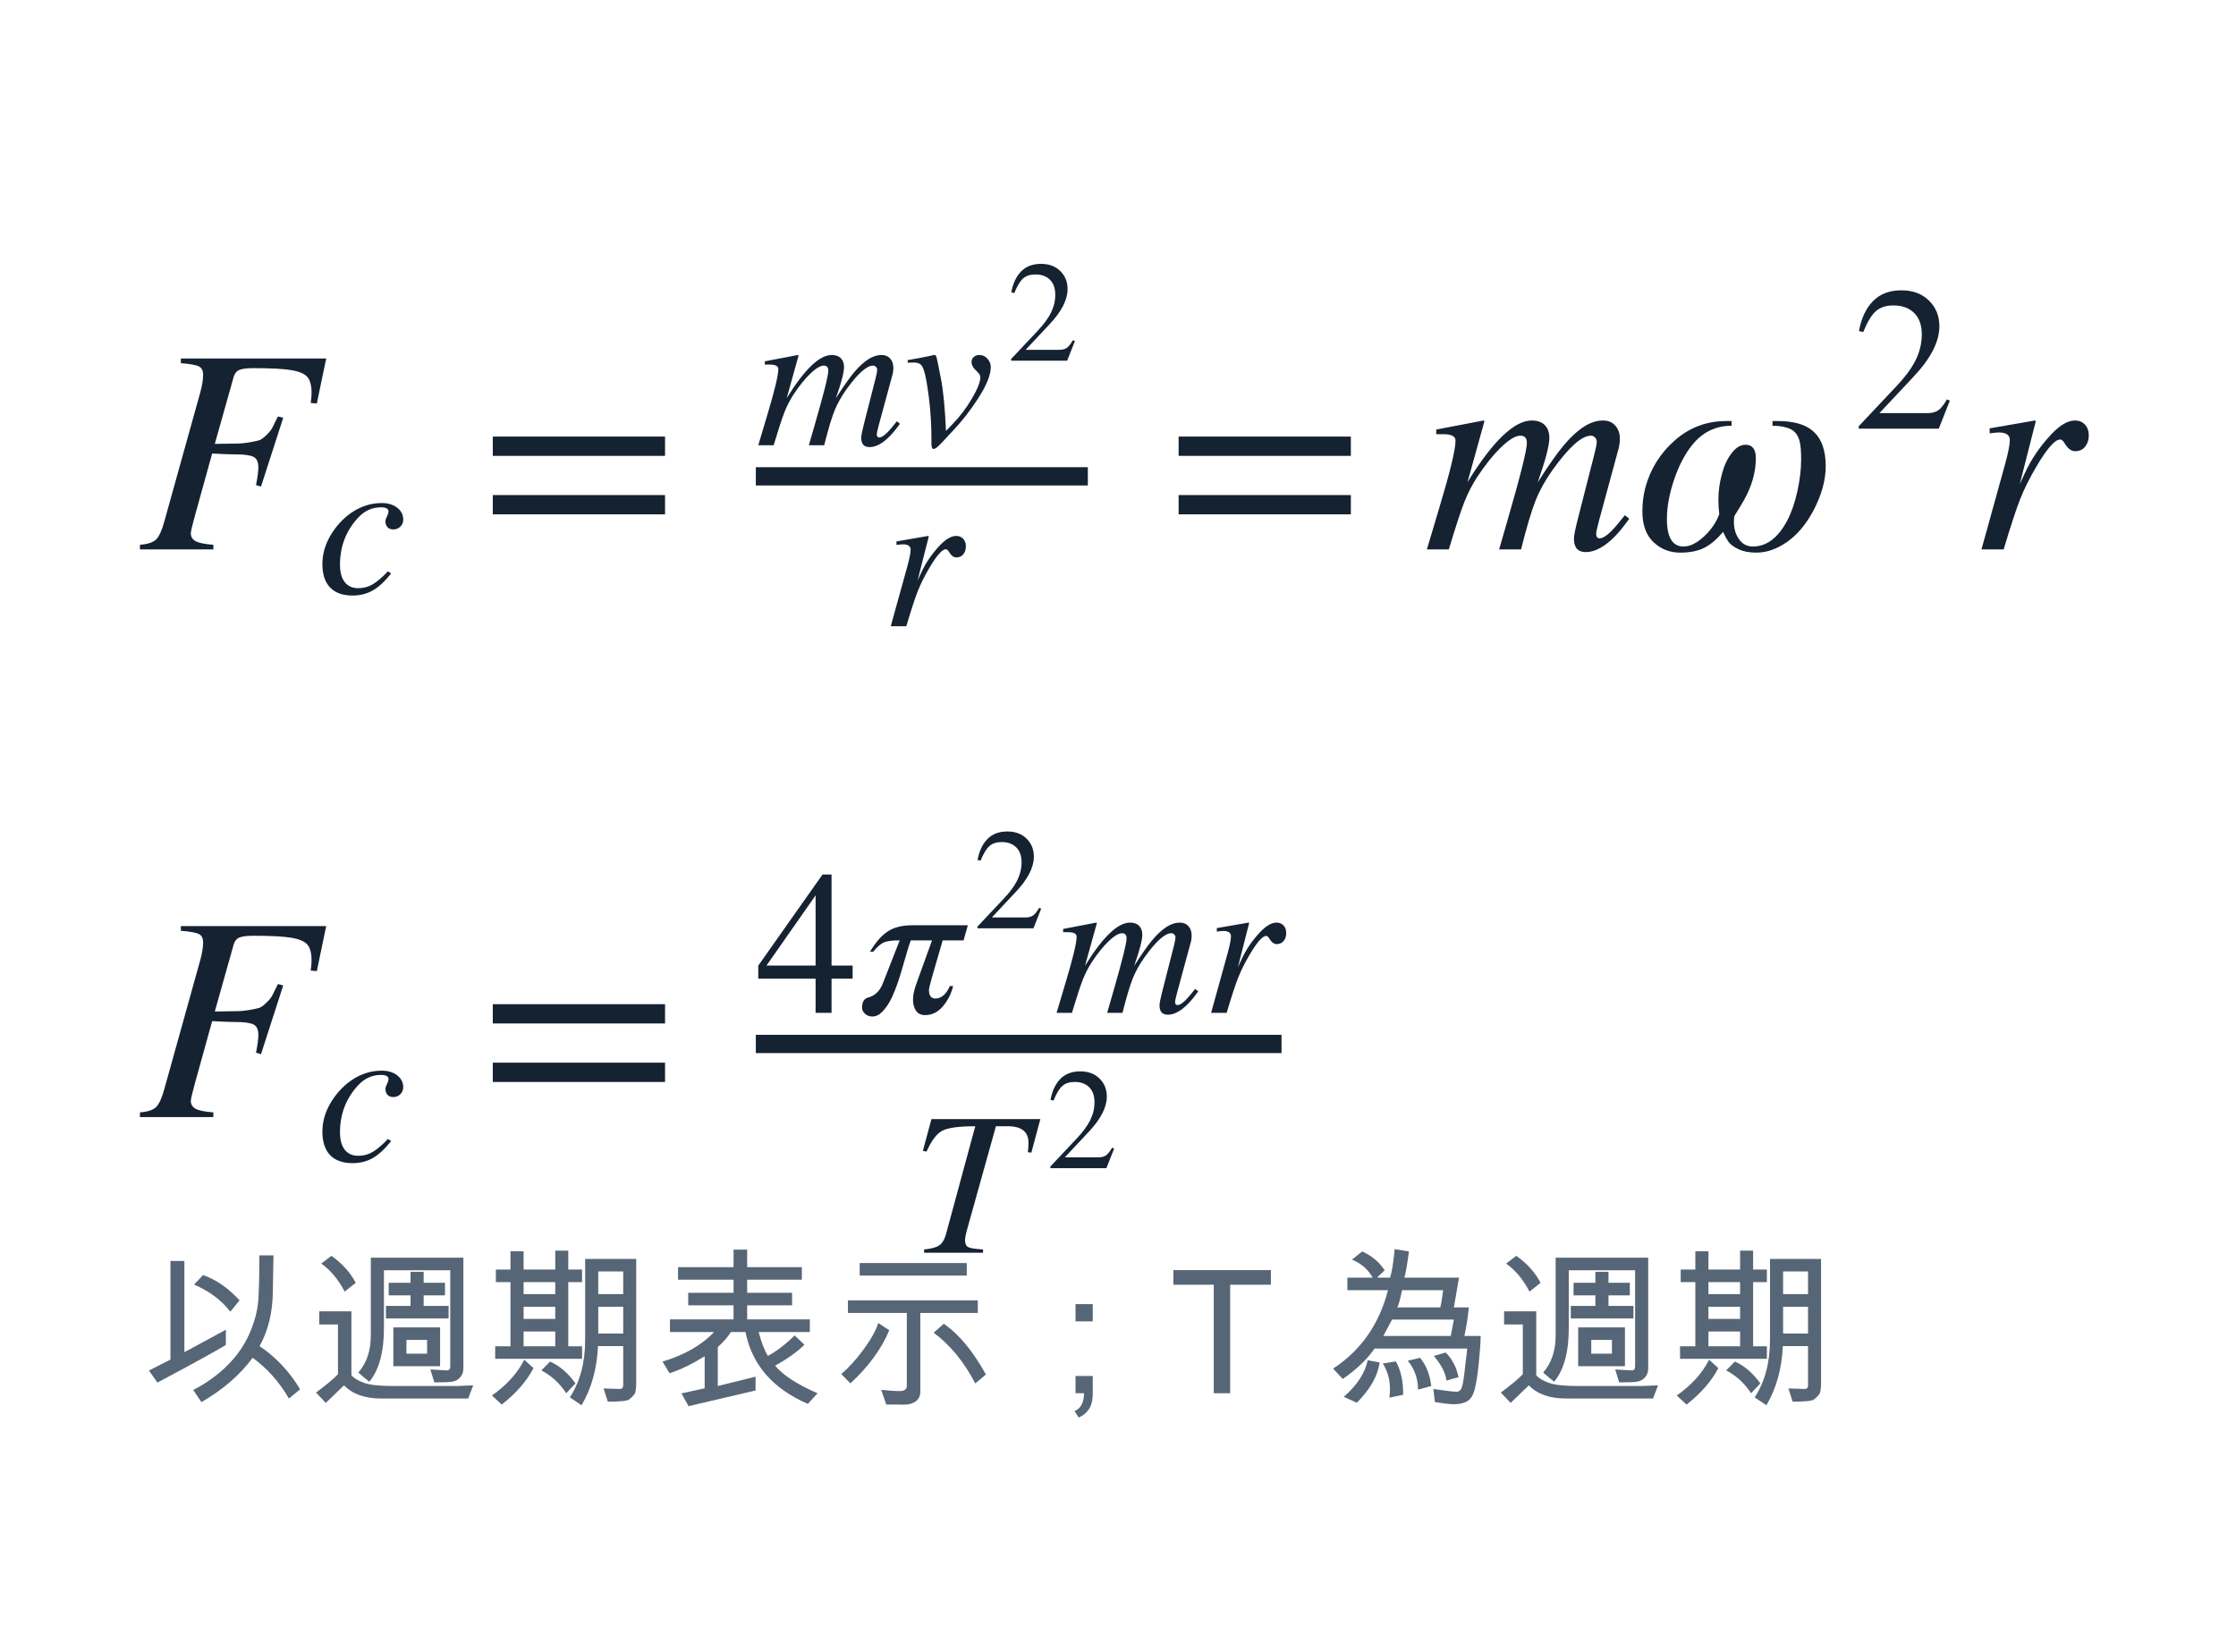
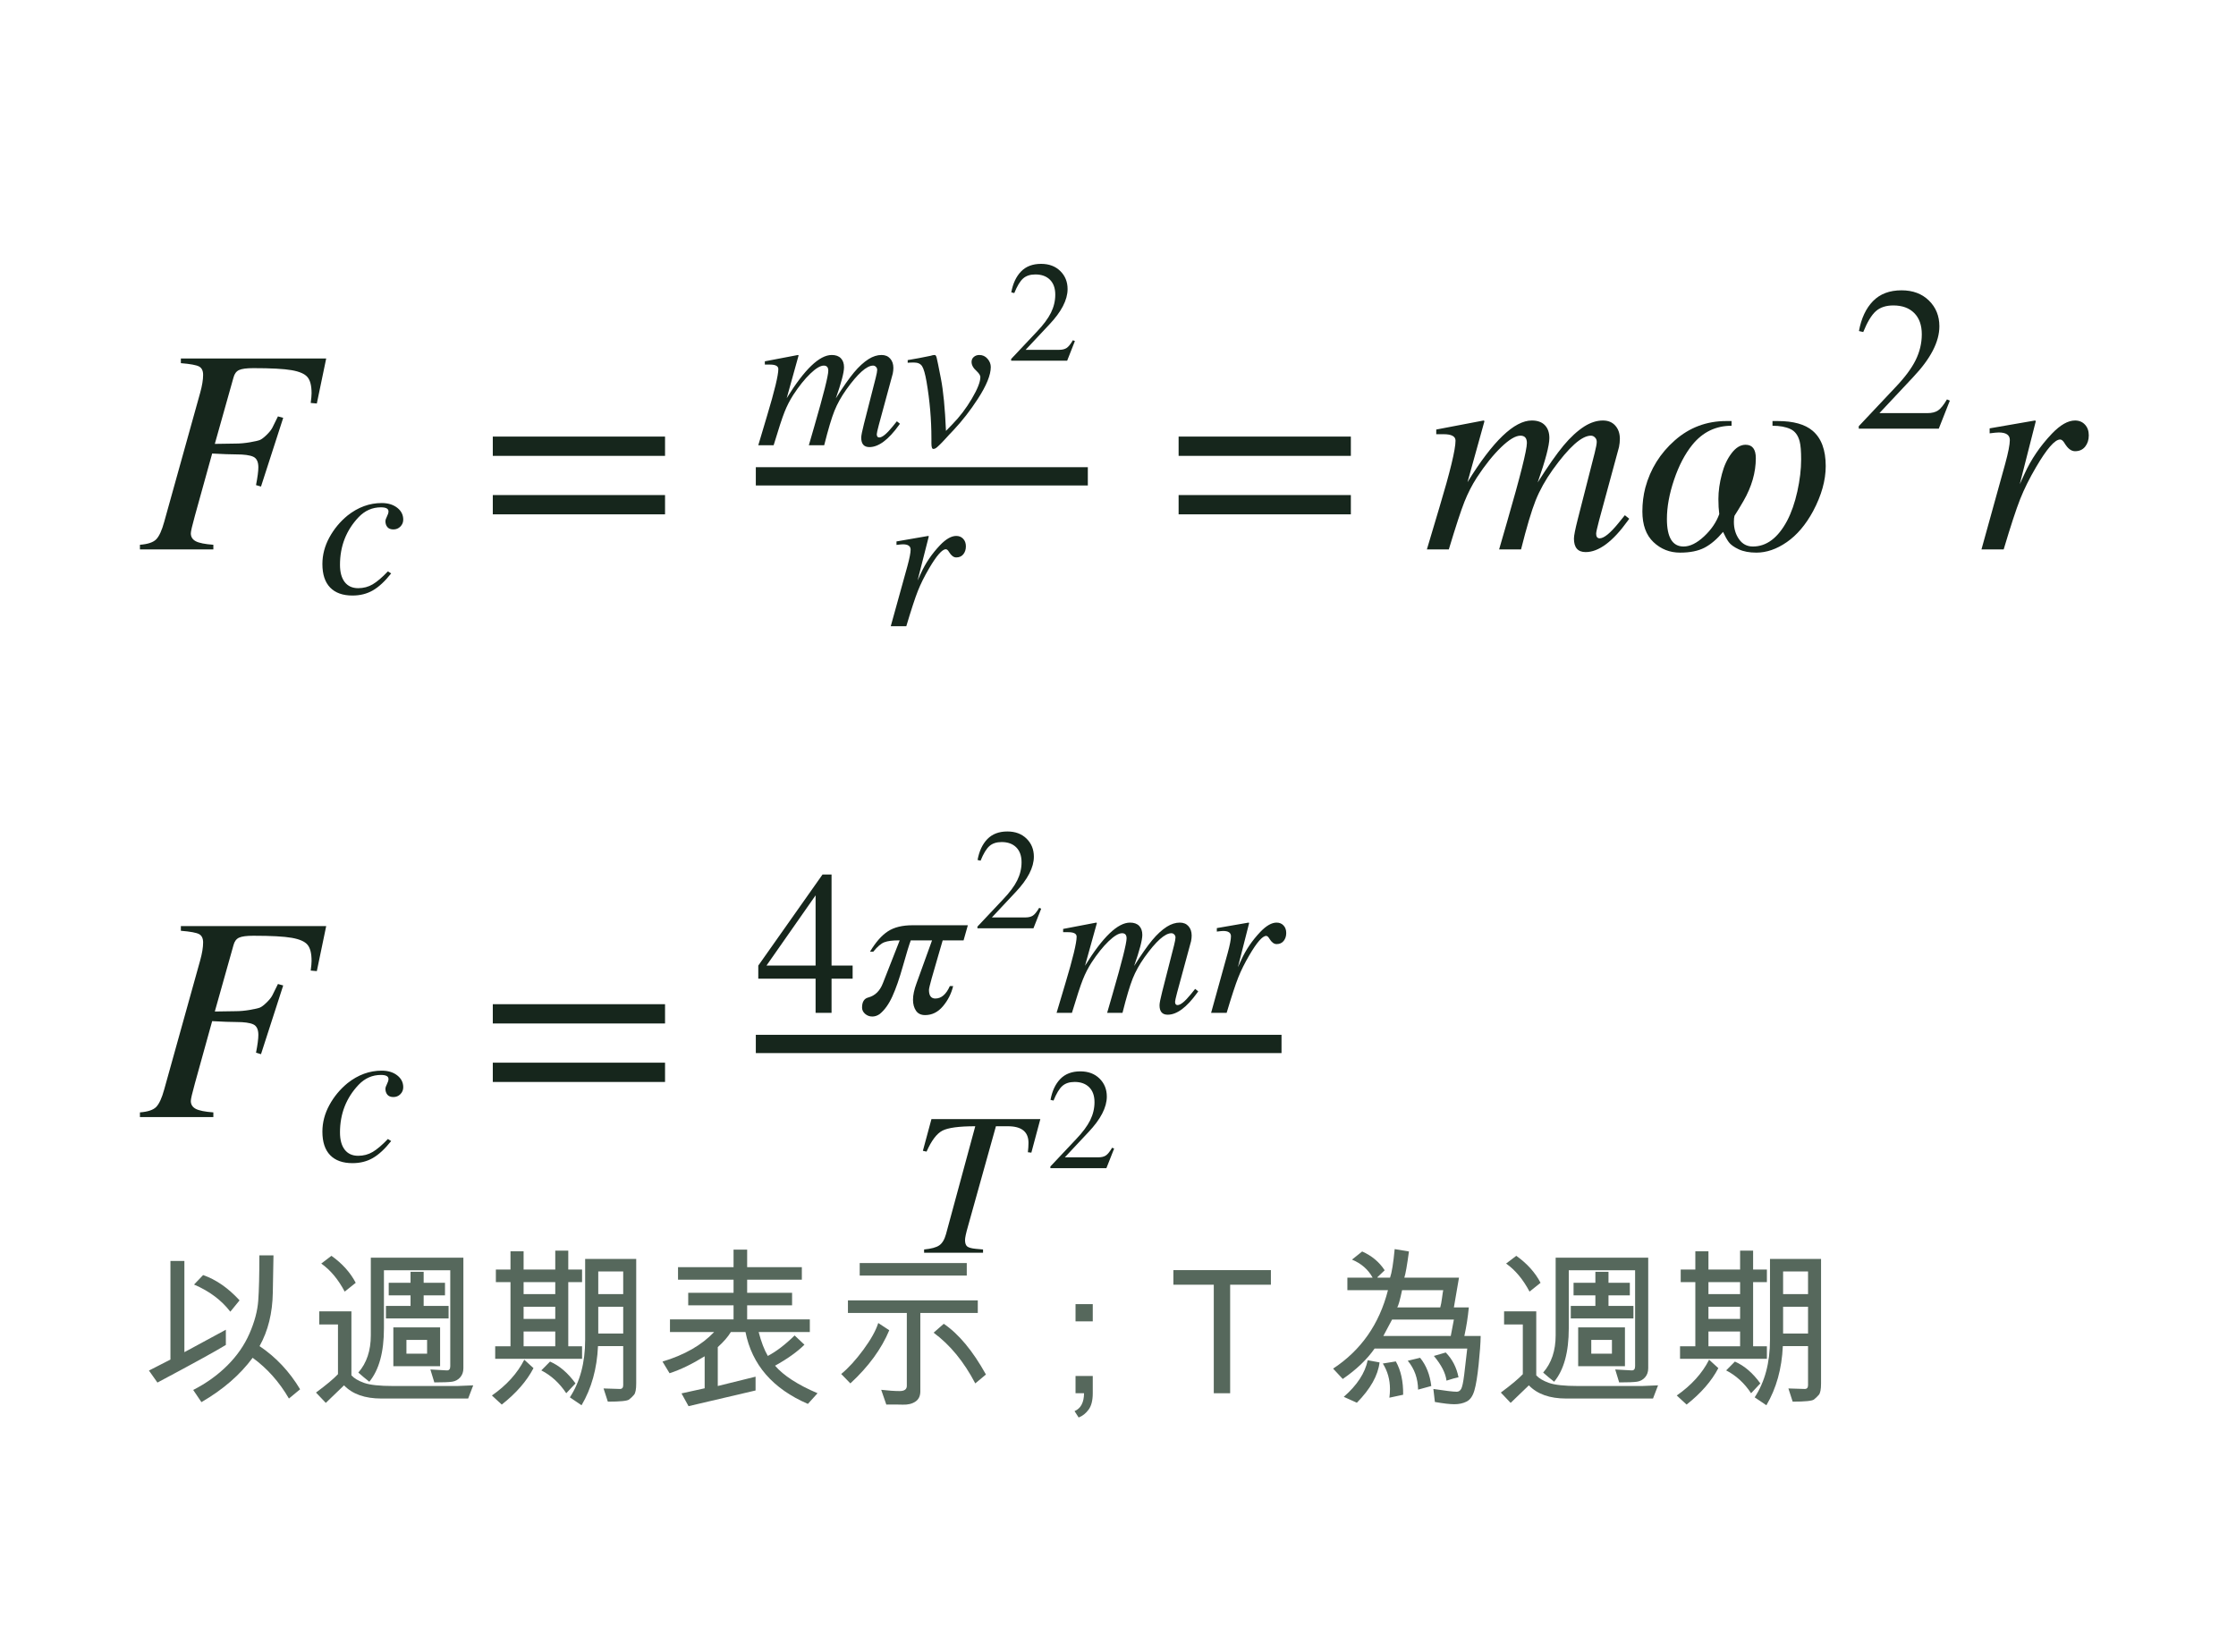
<svg xmlns="http://www.w3.org/2000/svg" xmlns:xlink="http://www.w3.org/1999/xlink" width="130pt" height="96pt" viewBox="0 0 130 96" version="1.1" role="img">
  <defs>
    <style type="text/css">*{stroke-linejoin: round; stroke-linecap: butt}</style>
  </defs>
  <g id="figure_1">
    <g id="patch_1">
      <path d="M 0 96  L 130 96  L 130 0  L 0 0  L 0 96  z " style="fill: none" />
    </g>
    <g id="text_1">
-       <g style="fill: #152231" transform="translate(8 32) scale(0.17 -0.17)">
+       <g style="fill: #16261C" transform="translate(8 32) scale(0.17 -0.17)">
        <defs>
          <path id="STIXGeneral-Italic-29" d="M 4128 4179  L 3923 3194  L 3789 3206  Q 3808 3347 3808 3418  Q 3808 3667 3718 3772  Q 3629 3878 3373 3923  Q 3117 3968 2534 3968  Q 2310 3968 2220 3926  Q 2131 3885 2099 3763  L 1690 2310  Q 2003 2317 2147 2317  Q 2291 2317 2457 2345  Q 2624 2374 2678 2396  Q 2733 2419 2822 2505  Q 2912 2592 2950 2665  Q 2989 2739 3072 2912  L 3187 2880  L 2701 1376  L 2592 1408  Q 2643 1670 2643 1798  Q 2643 1978 2531 2029  Q 2419 2080 2163 2080  Q 1984 2080 1632 2099  L 1254 736  Q 1165 416 1165 352  Q 1165 237 1273 179  Q 1382 122 1658 102  L 1658 0  L 51 0  L 51 102  Q 314 122 410 224  Q 506 326 582 602  L 1370 3430  Q 1434 3661 1434 3821  Q 1434 3955 1347 4003  Q 1261 4051 947 4077  L 947 4179  L 4128 4179  z " transform="scale(0.015625)" />
          <path id="STIXGeneral-Italic-46" d="M 2240 685  L 2342 621  Q 2048 250 1769 90  Q 1491 -70 1133 -70  Q 678 -70 435 179  Q 192 429 192 915  Q 192 1344 409 1744  Q 627 2144 979 2432  Q 1472 2822 2048 2822  Q 2342 2822 2531 2675  Q 2720 2528 2720 2304  Q 2720 2176 2630 2086  Q 2541 1997 2413 1997  Q 2285 1997 2224 2070  Q 2163 2144 2163 2253  Q 2163 2310 2211 2403  Q 2259 2496 2259 2560  Q 2259 2688 2022 2688  Q 1619 2688 1325 2381  Q 742 1766 742 890  Q 742 544 889 352  Q 1037 160 1312 160  Q 1562 160 1766 281  Q 1971 403 2240 685  z " transform="scale(0.015625)" />
          <path id="STIXGeneral-Regular-20" d="M 4077 2048  L 307 2048  L 307 2470  L 4077 2470  L 4077 2048  z M 4077 768  L 307 768  L 307 1190  L 4077 1190  L 4077 768  z " transform="scale(0.015625)" />
          <path id="STIXGeneral-Italic-50" d="M 4506 672  L 4474 627  Q 3981 -58 3552 -58  Q 3296 -58 3296 237  Q 3296 333 3379 659  L 3750 2112  Q 3795 2291 3795 2355  Q 3795 2413 3756 2451  Q 3718 2490 3667 2490  Q 3366 2490 2829 1741  Q 2592 1408 2457 1072  Q 2323 736 2138 0  L 1658 0  L 1830 595  Q 2266 2099 2266 2330  Q 2266 2490 2125 2490  Q 1965 2490 1702 2237  Q 1440 1984 1171 1574  Q 1011 1325 899 1043  Q 787 762 557 0  L 77 0  L 352 922  Q 704 2093 704 2381  Q 704 2522 442 2522  L 282 2522  L 282 2624  L 1318 2822  L 1338 2810  L 966 1472  Q 1798 2822 2374 2822  Q 2560 2822 2659 2720  Q 2758 2618 2758 2438  Q 2758 2195 2502 1466  Q 2842 2003 3069 2275  Q 3296 2547 3526 2694  Q 3731 2822 3930 2822  Q 4102 2822 4201 2710  Q 4301 2598 4301 2419  Q 4301 2336 4282 2240  L 3846 634  Q 3782 390 3782 346  Q 3782 243 3859 243  Q 4000 243 4275 582  L 4410 749  L 4506 672  z " transform="scale(0.015625)" />
          <path id="STIXGeneral-Italic-59" d="M 1325 448  L 1523 653  Q 1869 1005 2134 1456  Q 2400 1907 2400 2131  Q 2400 2208 2285 2317  Q 2125 2458 2125 2605  Q 2125 2701 2195 2761  Q 2266 2822 2368 2822  Q 2522 2822 2624 2704  Q 2726 2586 2726 2445  Q 2726 2074 2323 1453  Q 1971 909 1562 474  Q 1504 416 1421 326  Q 1338 237 1299 192  Q 1261 147 1200 86  Q 1139 26 1110 -3  Q 1082 -32 1043 -64  Q 1005 -96 979 -105  Q 954 -115 928 -115  Q 870 -115 870 58  L 870 211  Q 870 1094 717 1990  Q 653 2355 579 2470  Q 506 2586 326 2586  Q 198 2586 128 2579  L 128 2662  Q 480 2720 845 2797  Q 915 2822 973 2822  Q 1011 2822 1033 2739  Q 1056 2656 1165 2093  Q 1280 1510 1325 448  z " transform="scale(0.015625)" />
          <path id="STIXGeneral-Regular-15" d="M 3034 877  L 2688 0  L 186 0  L 186 77  L 1325 1286  Q 1773 1754 1965 2144  Q 2157 2534 2157 2950  Q 2157 3379 1920 3616  Q 1683 3853 1267 3853  Q 922 3853 720 3673  Q 518 3494 326 3021  L 192 3053  Q 301 3648 630 3987  Q 960 4326 1523 4326  Q 2054 4326 2380 4006  Q 2707 3686 2707 3200  Q 2707 2477 1888 1613  L 832 486  L 2330 486  Q 2541 486 2665 569  Q 2790 653 2944 915  L 3034 877  z " transform="scale(0.015625)" />
          <path id="STIXGeneral-Italic-55" d="M 1126 1427  L 1229 1651  Q 1446 2131 1830 2534  Q 2106 2822 2336 2822  Q 2470 2822 2553 2732  Q 2637 2643 2637 2496  Q 2637 2349 2557 2249  Q 2477 2150 2336 2150  Q 2214 2150 2112 2317  Q 2061 2406 2010 2406  Q 1837 2406 1485 1805  Q 1267 1434 1136 1104  Q 1005 774 774 0  L 288 0  L 806 1869  Q 909 2246 909 2394  Q 909 2560 666 2560  Q 614 2560 467 2541  L 467 2650  L 1459 2822  L 1478 2810  L 1126 1427  z " transform="scale(0.015625)" />
          <path id="STIXGeneral-Italic-218" d="M 3021 2810  L 3136 2810  Q 3648 2810 3898 2598  Q 4186 2355 4186 1824  Q 4186 1357 3910 838  Q 3667 390 3334 160  Q 3002 -70 2669 -70  Q 2438 -70 2281 3  Q 2125 77 2064 160  Q 2003 243 1939 384  Q 1741 147 1533 38  Q 1325 -70 998 -70  Q 659 -70 416 160  Q 173 390 173 832  Q 173 1101 237 1350  Q 403 1965 883 2387  Q 1363 2810 2010 2810  L 2125 2810  L 2125 2707  Q 1606 2707 1267 2291  Q 1024 1990 867 1526  Q 710 1062 710 666  Q 710 64 1075 64  Q 1286 64 1523 285  Q 1760 506 1856 774  Q 1837 915 1837 1101  Q 1837 1363 1914 1651  Q 1984 1920 2125 2105  Q 2266 2291 2432 2291  Q 2656 2291 2656 1997  Q 2656 1530 2387 1062  Q 2272 864 2189 736  Q 2176 691 2176 602  Q 2176 384 2288 224  Q 2400 64 2592 64  Q 3040 64 3341 627  Q 3482 896 3565 1270  Q 3648 1645 3648 1971  Q 3648 2240 3616 2362  Q 3565 2566 3411 2636  Q 3258 2707 3021 2707  L 3021 2810  z " transform="scale(0.015625)" />
        </defs>
        <use xlink:href="#STIXGeneral-Italic-29" transform="translate(0 0.33625)" />
        <use xlink:href="#STIXGeneral-Italic-46" transform="translate(61.09994 -14.66375) scale(0.7)" />
        <use xlink:href="#STIXGeneral-Regular-20" transform="translate(116.6799 0.33625)" />
        <use xlink:href="#STIXGeneral-Italic-50" transform="translate(211.4299 35.96906) scale(0.7)" />
        <use xlink:href="#STIXGeneral-Italic-59" transform="translate(261.9698 35.96906) scale(0.7)" />
        <use xlink:href="#STIXGeneral-Regular-15" transform="translate(297.3266 64.87906) scale(0.49)" />
        <use xlink:href="#STIXGeneral-Italic-55" transform="translate(254.4299 -25.91375) scale(0.7)" />
        <use xlink:href="#STIXGeneral-Regular-20" transform="translate(351.2265 0.33625)" />
        <use xlink:href="#STIXGeneral-Italic-50" transform="translate(439.7265 0.33625)" />
        <use xlink:href="#STIXGeneral-Italic-218" transform="translate(511.9264 0.33625)" />
        <use xlink:href="#STIXGeneral-Regular-15" transform="translate(586.5967 41.63625) scale(0.7)" />
        <use xlink:href="#STIXGeneral-Italic-55" transform="translate(626.0966 0.33625)" />
        <path d="M 211.43 22.211  L 211.43 28.461  L 324.977 28.461  L 324.977 22.211  L 211.43 22.211  z " />
      </g>
    </g>
    <g id="text_2">
-       <g style="fill: #152231" transform="translate(8 65) scale(0.17 -0.17)">
+       <g style="fill: #16261C" transform="translate(8 65) scale(0.17 -0.17)">
        <defs>
          <path id="STIXGeneral-Regular-17" d="M 3027 1069  L 2368 1069  L 2368 0  L 1869 0  L 1869 1069  L 77 1069  L 77 1478  L 2086 4326  L 2368 4326  L 2368 1478  L 3027 1478  L 3027 1069  z M 1869 1478  L 1869 3674  L 333 1478  L 1869 1478  z " transform="scale(0.015625)" />
          <path id="STIXGeneral-Italic-20f" d="M 3430 2739  L 3296 2266  L 2643 2266  Q 2624 2195 2502 1782  Q 2381 1370 2297 1072  Q 2214 774 2214 717  Q 2214 448 2413 448  Q 2694 448 2867 838  L 2970 838  Q 2886 486 2652 208  Q 2419 -70 2093 -70  Q 1901 -70 1808 67  Q 1715 205 1715 410  Q 1715 627 1824 922  L 2310 2266  L 1645 2266  Q 1568 2061 1401 1469  Q 1235 877 1068 512  Q 902 147 672 -38  Q 563 -115 442 -115  Q 314 -115 218 -32  Q 122 51 122 166  Q 122 429 314 480  Q 634 563 774 928  L 1299 2266  L 1261 2266  Q 973 2266 819 2208  Q 666 2150 474 1914  L 371 1914  Q 640 2362 931 2550  Q 1222 2739 1696 2739  L 3430 2739  z " transform="scale(0.015625)" />
          <path id="STIXGeneral-Italic-37" d="M 4051 4179  L 3770 3130  L 3661 3142  Q 3680 3302 3680 3437  Q 3680 3955 3034 3955  L 2662 3955  L 1786 819  Q 1696 506 1696 397  Q 1696 250 1766 195  Q 1837 141 2035 122  L 2259 102  L 2259 0  L 416 0  L 416 102  Q 749 134 889 230  Q 1030 326 1101 582  L 2016 3955  Q 1254 3955 988 3817  Q 723 3680 493 3162  L 378 3187  L 646 4179  L 4051 4179  z " transform="scale(0.015625)" />
        </defs>
        <use xlink:href="#STIXGeneral-Italic-29" transform="translate(0 0.33625)" />
        <use xlink:href="#STIXGeneral-Italic-46" transform="translate(61.09994 -14.66375) scale(0.7)" />
        <use xlink:href="#STIXGeneral-Regular-20" transform="translate(116.6799 0.33625)" />
        <use xlink:href="#STIXGeneral-Regular-17" transform="translate(211.4299 35.96906) scale(0.7)" />
        <use xlink:href="#STIXGeneral-Italic-20f" transform="translate(246.4298 35.96906) scale(0.7)" />
        <use xlink:href="#STIXGeneral-Regular-15" transform="translate(285.7959 64.87906) scale(0.49)" />
        <use xlink:href="#STIXGeneral-Italic-50" transform="translate(313.4459 35.96906) scale(0.7)" />
        <use xlink:href="#STIXGeneral-Italic-55" transform="translate(363.9859 35.96906) scale(0.7)" />
        <use xlink:href="#STIXGeneral-Italic-37" transform="translate(264.4299 -46.06969) scale(0.7)" />
        <use xlink:href="#STIXGeneral-Regular-15" transform="translate(310.7435 -17.15969) scale(0.49)" />
        <path d="M 211.43 22.211  L 211.43 28.461  L 391.216 28.461  L 391.216 22.211  L 211.43 22.211  z " />
      </g>
    </g>
    <g id="text_3">
-       <g style="fill: #566677" transform="translate(8 81) scale(0.1 -0.1)">
+       <g style="fill: #56685C" transform="translate(8 81) scale(0.1 -0.1)">
        <defs>
          <path id="ArialUnicodeMS-2174" d="M 6047 147  L 5631 -197  Q 5091 731 4281 1319  Q 3578 366 2375 -331  L 2069 122  Q 2797 494 3337 1031  Q 3878 1569 4162 2219  Q 4447 2869 4489 3445  Q 4531 4022 4531 5131  L 5056 5131  L 5031 3744  Q 5013 2603 4538 1753  Q 5453 1138 6047 147  z M 3284 1797  Q 2700 1441 738 397  L 422 844  L 1222 1253  L 1222 4922  L 1741 4922  L 1741 1528  L 3284 2363  L 3284 1797  z M 3794 3456  L 3450 3034  Q 2956 3678 2100 4044  L 2438 4397  Q 3163 4144 3794 3456  z " transform="scale(0.015625)" />
          <path id="ArialUnicodeMS-62c0" d="M 1716 4109  L 1306 3781  Q 944 4466 434 4825  L 813 5113  Q 1416 4684 1716 4109  z M 5722 928  Q 5722 725 5603 590  Q 5484 456 5303 429  Q 5122 403 4641 403  L 4494 884  L 5100 850  Q 5234 841 5234 1006  L 5234 4575  L 2766 4575  L 2766 2413  Q 2766 1088 2222 428  Q 2003 600 1813 769  Q 2278 1300 2278 2156  L 2278 5044  L 5722 5044  L 5722 928  z M 5172 2784  L 2841 2784  L 2841 3250  L 3756 3250  L 3756 3641  L 2944 3641  L 2944 4109  L 3756 4109  L 3756 4519  L 4244 4519  L 4244 4109  L 5038 4109  L 5038 3641  L 4244 3641  L 4244 3250  L 5172 3250  L 5172 2784  z M 6088 294  L 5900 -197  L 2669 -197  Q 1753 -197 1281 294  L 603 -359  L 238 25  Q 816 453 1056 709  L 1056 2559  L 359 2559  L 359 3047  L 1556 3047  L 1556 666  Q 1706 500 2031 384  Q 2356 269 3109 269  L 5497 269  L 6088 294  z M 4856 1006  L 3116 1006  L 3116 2450  L 4856 2450  L 4856 1006  z M 4372 1472  L 4372 1984  L 3603 1984  L 3603 1472  L 4372 1472  z " transform="scale(0.015625)" />
          <path id="ArialUnicodeMS-39ae" d="M 3738 1281  L 506 1281  L 506 1747  L 1075 1747  L 1075 4134  L 531 4134  L 531 4603  L 1075 4603  L 1075 5281  L 1563 5281  L 1563 4603  L 2741 4603  L 2741 5306  L 3225 5306  L 3225 4603  L 3738 4603  L 3738 4134  L 3225 4134  L 3225 1747  L 3738 1747  L 3738 1281  z M 2741 3688  L 2741 4134  L 1563 4134  L 1563 3688  L 2741 3688  z M 2741 2766  L 2741 3219  L 1563 3219  L 1563 2766  L 2741 2766  z M 2741 1747  L 2741 2297  L 1563 2297  L 1563 1747  L 2741 1747  z M 5753 366  Q 5753 38 5672 -57  Q 5591 -153 5489 -233  Q 5388 -313 4697 -313  L 4538 178  L 5147 159  Q 5269 159 5269 300  L 5269 1753  L 4331 1753  Q 4275 494 3719 -447  L 3284 -153  Q 3853 716 3853 1984  L 3853 4997  L 5753 4997  L 5753 366  z M 5269 3688  L 5269 4531  L 4341 4531  L 4341 3688  L 5269 3688  z M 5269 2222  L 5269 3219  L 4341 3219  L 4341 2222  L 5269 2222  z M 1931 934  Q 1556 213 750 -422  L 384 -84  Q 1203 488 1588 1247  L 1931 934  z M 3494 366  L 3150 0  Q 2775 566 2222 850  L 2547 1178  Q 3075 947 3494 366  z " transform="scale(0.015625)" />
          <path id="ArialUnicodeMS-5af7" d="M 6100 0  L 5741 -397  Q 3781 450 3419 2278  L 2875 2278  Q 2713 2009 2388 1716  L 2388 269  L 3794 616  L 3794 103  L 1300 -481  L 1038 -6  L 1900 184  L 1900 1375  Q 1200 941 594 744  L 331 1178  Q 1559 1547 2253 2278  L 609 2278  L 609 2747  L 2975 2747  L 2975 3272  L 1288 3272  L 1288 3738  L 2975 3738  L 2975 4225  L 909 4225  L 909 4691  L 2975 4691  L 2975 5344  L 3481 5344  L 3481 4691  L 5516 4691  L 5516 4225  L 3481 4225  L 3481 3738  L 5153 3738  L 5153 3272  L 3481 3272  L 3481 2747  L 5813 2747  L 5813 2278  L 3909 2278  Q 4053 1725 4250 1388  Q 4725 1638 5247 2150  L 5613 1806  Q 5209 1406 4519 1025  Q 4991 475 6100 0  z " transform="scale(0.015625)" />
          <path id="ArialUnicodeMS-4bc9" d="M 5253 4378  L 1269 4378  L 1269 4844  L 5253 4844  L 5253 4378  z M 5663 2988  L 3525 2988  L 3525 72  Q 3525 -188 3342 -311  Q 3159 -434 2876 -425  Q 2594 -416 2259 -422  L 2069 128  Q 2475 81 2756 81  Q 3022 81 3022 275  L 3022 2988  L 831 2988  L 831 3456  L 5663 3456  L 5663 2988  z M 2369 2344  Q 1934 1300 922 366  L 581 716  Q 984 1047 1406 1620  Q 1828 2194 1959 2613  L 2369 2344  z M 5966 697  L 5569 366  Q 4938 1575 4019 2253  L 4397 2584  Q 5231 2019 5966 697  z " transform="scale(0.015625)" />
          <path id="ArialUnicodeMS-19f7" d="M 3541 2675  L 2900 2675  L 2900 3316  L 3541 3316  L 3541 2675  z M 3541 0  Q 3541 -397 3389 -606  Q 3238 -816 3016 -903  L 2863 -666  Q 3213 -516 3216 0  L 2900 0  L 2900 641  L 3541 641  L 3541 0  z " transform="scale(0.015625)" />
          <path id="ArialUnicodeMS-37" d="M 3769 4038  L 2253 4038  L 2253 0  L 1644 0  L 1644 4038  L 141 4038  L 141 4581  L 3769 4581  L 3769 4038  z " transform="scale(0.015625)" />
          <path id="ArialUnicodeMS-3" transform="scale(0.015625)" />
          <path id="ArialUnicodeMS-4349" d="M 5888 2131  Q 5881 1728 5812 1068  Q 5744 409 5653 100  Q 5563 -209 5366 -309  Q 5169 -409 4909 -409  Q 4659 -409 4184 -325  L 4128 159  Q 4806 56 4997 56  Q 5100 56 5161 159  Q 5222 263 5275 691  L 5388 1663  L 1941 1663  Q 1513 1050 756 531  L 397 916  Q 1956 1941 2438 3834  L 928 3834  L 928 4300  L 1869 4300  Q 1619 4756 1100 4972  L 1478 5275  Q 2013 5038 2316 4575  L 2047 4319  L 2047 4300  L 2516 4300  Q 2613 4575 2688 5363  L 3219 5275  Q 3113 4491 3047 4300  L 5081 4300  L 4891 3194  L 5447 3194  Q 5394 2647 5281 2131  L 5888 2131  z M 4494 3834  L 2963 3834  Q 2850 3297 2784 3194  L 4384 3194  Q 4422 3328 4450 3545  Q 4478 3763 4494 3834  z M 4891 2741  L 2591 2741  L 2266 2131  L 4775 2131  L 4891 2741  z M 5063 594  Q 4906 563 4616 469  Q 4569 881 4147 1388  L 4588 1516  Q 4956 1141 5063 594  z M 4050 269  L 3559 134  Q 3550 759 3175 1209  L 3634 1319  Q 3975 900 4050 269  z M 2125 1147  Q 2038 416 1281 -353  L 794 -134  Q 1538 516 1684 1228  L 2125 1147  z M 3003 -56  L 2491 -166  Q 2513 3 2513 156  Q 2513 681 2247 1106  L 2731 1184  Q 3013 684 3003 -56  z " transform="scale(0.015625)" />
        </defs>
        <use xlink:href="#ArialUnicodeMS-2174" />
        <use xlink:href="#ArialUnicodeMS-62c0" transform="translate(100 0)" />
        <use xlink:href="#ArialUnicodeMS-39ae" transform="translate(200 0)" />
        <use xlink:href="#ArialUnicodeMS-5af7" transform="translate(300 0)" />
        <use xlink:href="#ArialUnicodeMS-4bc9" transform="translate(400 0)" />
        <use xlink:href="#ArialUnicodeMS-19f7" transform="translate(500 0)" />
        <use xlink:href="#ArialUnicodeMS-37" transform="translate(600 0)" />
        <use xlink:href="#ArialUnicodeMS-3" transform="translate(661.0781 0)" />
        <use xlink:href="#ArialUnicodeMS-4349" transform="translate(688.8594 0)" />
        <use xlink:href="#ArialUnicodeMS-62c0" transform="translate(788.8594 0)" />
        <use xlink:href="#ArialUnicodeMS-39ae" transform="translate(888.8594 0)" />
      </g>
    </g>
  </g>
</svg>
